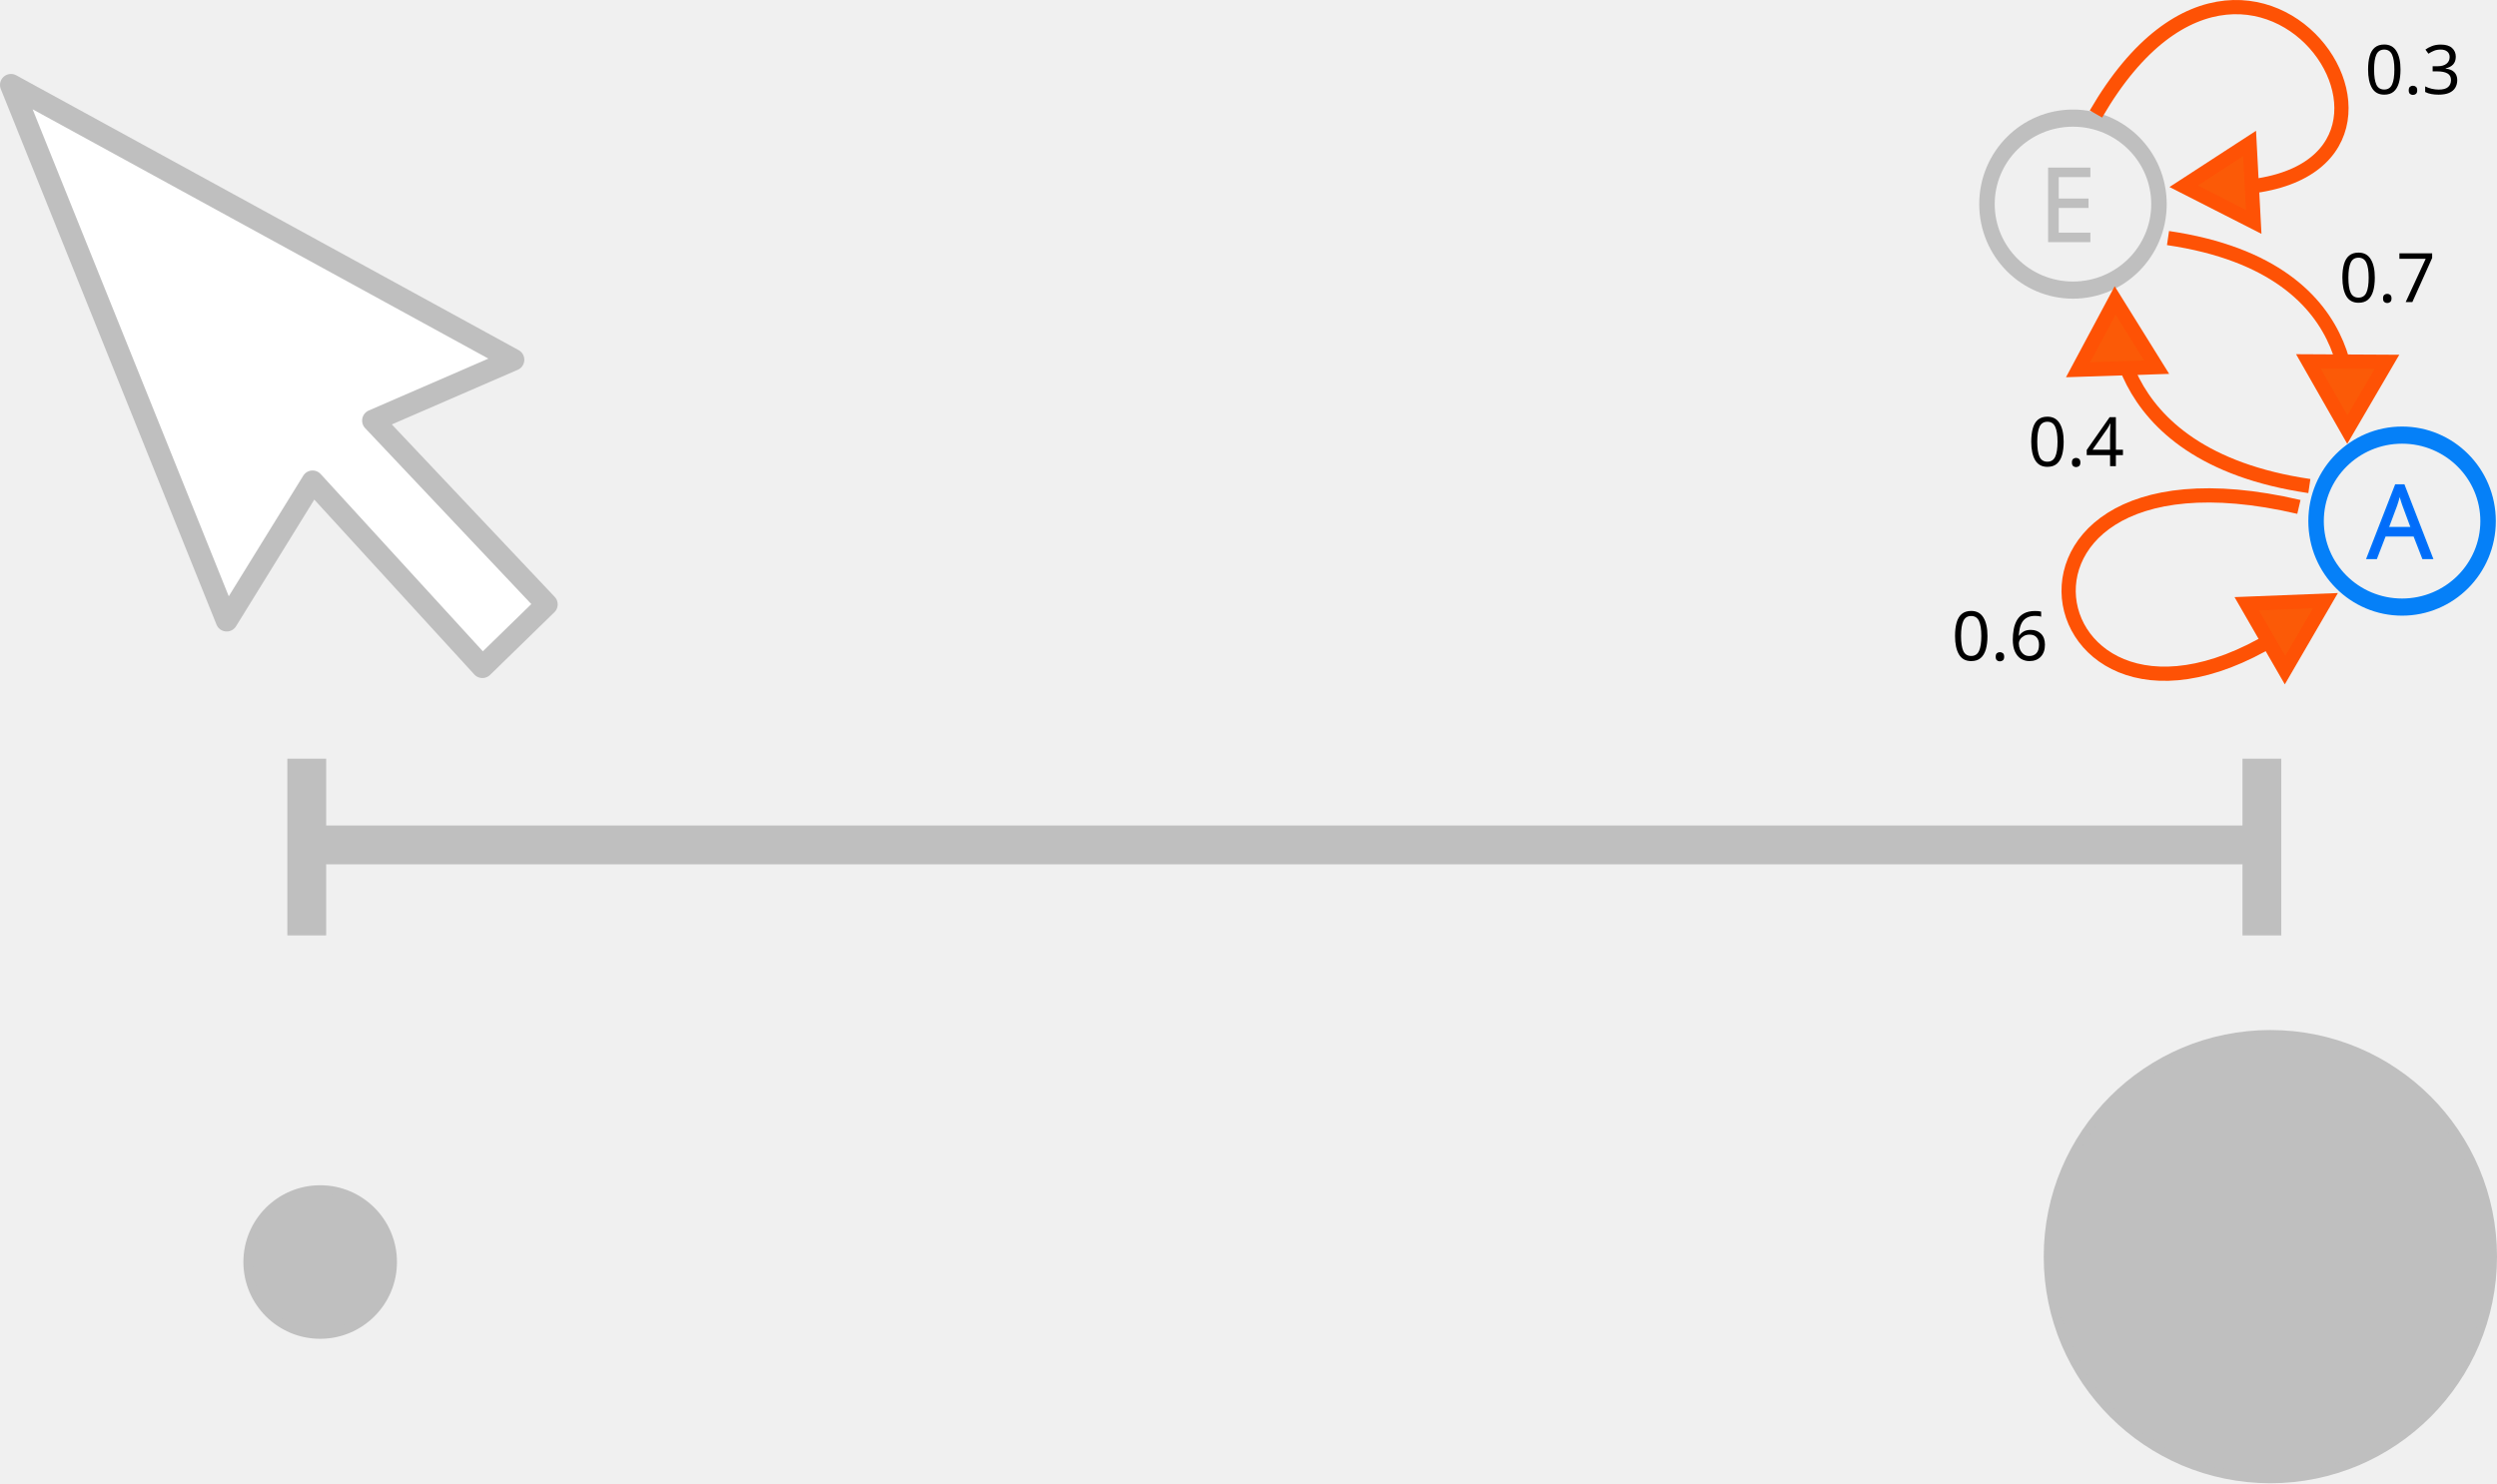
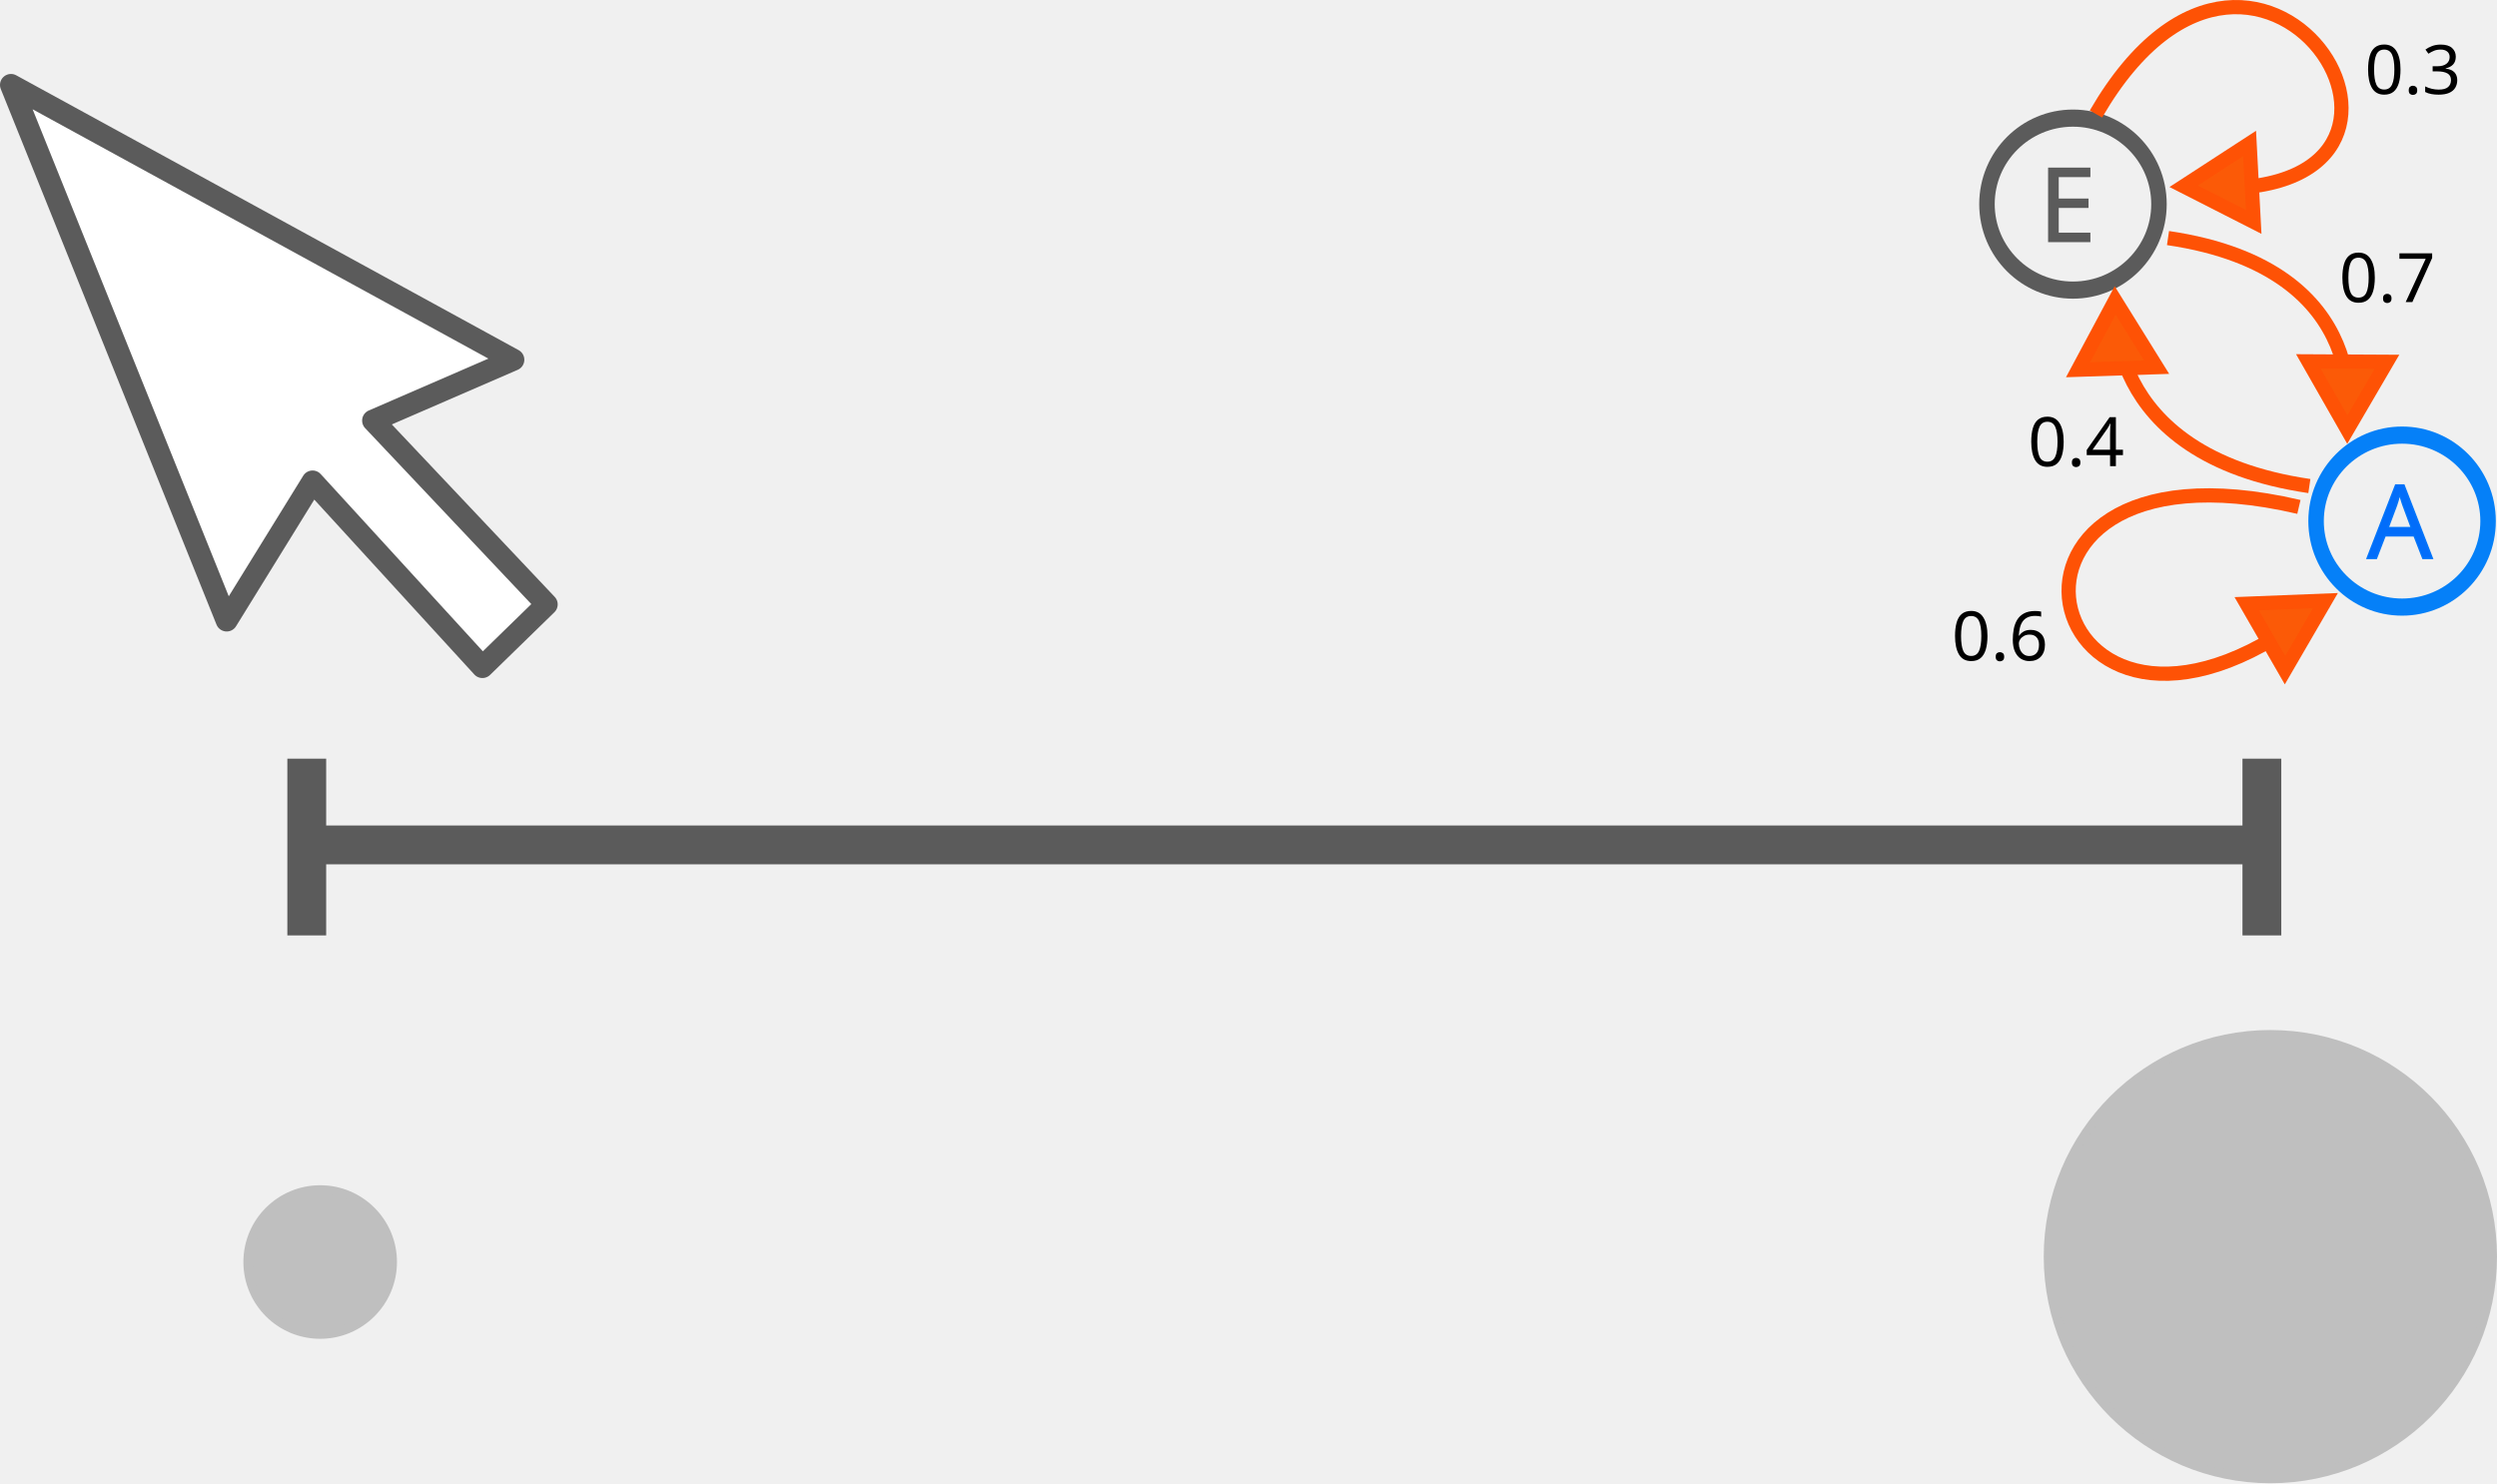
<svg xmlns="http://www.w3.org/2000/svg" width="584.936" height="347.507" id="svg2" version="1.1">
  <defs id="defs4" />
  <g id="layer1" transform="translate(-102.4415,-83.66857)">
-     <path style="fill:#bfbfbf;fill-opacity:1;stroke:#bfbfbf;stroke-opacity:1" d="m 67.812,178.25 0,40.406 8.094,0 0,-16.656 449.906,0 0,16.656 8.094,0 0,-40.406 -8.094,0 0,15.656 -449.906,0 0,-15.656 -8.094,0 z" transform="translate(102.4415,83.66857)" id="rect3767" />
-     <g id="g4018-3" transform="matrix(0.6428431,0,0,0.6428431,93.1939,95.39527)" style="stroke:#bfbfbf;stroke-opacity:1">
-       <path d="M 201.454,112.872 18.385,12.715 96.994,207.909 128.292,157.233 190.176,224.875 213.613,202.038 150.345,135.044 201.454,112.872 z" id="path827-4" style="fill:#ffffff;fill-rule:evenodd;stroke:#bfbfbf;stroke-width:8;stroke-linecap:round;stroke-linejoin:round;stroke-opacity:1" />
+     <path style="fill:#5b5b5b;fill-opacity:1;stroke:#5b5b5b;stroke-opacity:1" d="m 67.812,178.25 0,40.406 8.094,0 0,-16.656 449.906,0 0,16.656 8.094,0 0,-40.406 -8.094,0 0,15.656 -449.906,0 0,-15.656 -8.094,0 z" transform="translate(102.4415,83.66857)" id="rect3767" />
+     <g id="g4018-3" transform="matrix(0.6428431,0,0,0.6428431,93.1939,95.39527)" style="stroke:#5b5b5b;stroke-opacity:1">
+       <path d="M 201.454,112.872 18.385,12.715 96.994,207.909 128.292,157.233 190.176,224.875 213.613,202.038 150.345,135.044 201.454,112.872 z" id="path827-4" style="fill:#ffffff;fill-rule:evenodd;stroke:#5b5b5b;stroke-width:8;stroke-linecap:round;stroke-linejoin:round;stroke-opacity:1" />
    </g>
    <g id="g3005" transform="matrix(0.3332145,0,0,0.3332145,536.9787,74.76234)">
      <path transform="matrix(0.907073,0,0,1.004527,213.1717,246.2988)" d="m 255.671,146.164 c 0,33.24 -29.842,60.187 -66.654,60.187 -36.812,0 -66.654,-26.947 -66.654,-60.187 0,-33.24 29.842,-60.187 66.654,-60.187 36.812,0 66.654,26.947 66.654,60.187 z" id="path1308" style="fill:none;stroke:#0580f8;stroke-width:12;stroke-linecap:butt;stroke-linejoin:miter;stroke-miterlimit:4;stroke-opacity:1;stroke-dasharray:none;stroke-dashoffset:0" />
      <text id="text12679" y="419.368" x="360.015" style="font-size:72px;font-style:normal;font-variant:normal;font-weight:normal;font-stretch:normal;text-align:start;line-height:100%;writing-mode:lr-tb;text-anchor:start;fill:#026dfa;fill-opacity:1;stroke:#0274fa;stroke-width:1px;stroke-linecap:butt;stroke-linejoin:miter;stroke-opacity:1;font-family:Galilee Unicode Gk" xml:space="preserve">
        <tspan y="419.368" x="360.015" id="tspan12681">A</tspan>
      </text>
    </g>
-     <g id="g3010" transform="matrix(0.3332145,0,0,0.3332145,537.6451,73.42948)" style="stroke:#bfbfbf;stroke-opacity:1">
-       <path transform="matrix(0.907073,0,0,1.004527,-20.19296,27.41525)" d="m 255.671,146.164 c 0,33.24 -29.842,60.187 -66.654,60.187 -36.812,0 -66.654,-26.947 -66.654,-60.187 0,-33.24 29.842,-60.187 66.654,-60.187 36.812,0 66.654,26.947 66.654,60.187 z" id="path1306" style="fill:none;stroke:#bfbfbf;stroke-width:12;stroke-linecap:butt;stroke-linejoin:miter;stroke-miterlimit:4;stroke-opacity:1;stroke-dasharray:none;stroke-dashoffset:0" />
-       <text id="text7437" y="200.485" x="127.283" style="font-size:72px;font-style:normal;font-variant:normal;font-weight:normal;font-stretch:normal;text-align:start;line-height:100%;writing-mode:lr-tb;text-anchor:start;fill:#bfbfbf;fill-opacity:1;stroke:#bfbfbf;stroke-width:1px;stroke-linecap:butt;stroke-linejoin:miter;stroke-opacity:1;font-family:Galilee Unicode Gk" xml:space="preserve">
+     <g id="g3010" transform="matrix(0.3332145,0,0,0.3332145,537.6451,73.42948)" style="stroke:#5b5b5b;stroke-opacity:1">
+       <path transform="matrix(0.907073,0,0,1.004527,-20.19296,27.41525)" d="m 255.671,146.164 c 0,33.24 -29.842,60.187 -66.654,60.187 -36.812,0 -66.654,-26.947 -66.654,-60.187 0,-33.24 29.842,-60.187 66.654,-60.187 36.812,0 66.654,26.947 66.654,60.187 z" id="path1306" style="fill:none;stroke:#5b5b5b;stroke-width:12;stroke-linecap:butt;stroke-linejoin:miter;stroke-miterlimit:4;stroke-opacity:1;stroke-dasharray:none;stroke-dashoffset:0" />
+       <text id="text7437" y="200.485" x="127.283" style="font-size:72px;font-style:normal;font-variant:normal;font-weight:normal;font-stretch:normal;text-align:start;line-height:100%;writing-mode:lr-tb;text-anchor:start;fill:#5b5b5b;fill-opacity:1;stroke:#5b5b5b;stroke-width:1px;stroke-linecap:butt;stroke-linejoin:miter;stroke-opacity:1;font-family:Galilee Unicode Gk" xml:space="preserve">
        <tspan y="200.485" x="127.283" id="tspan7439">E</tspan>
      </text>
    </g>
    <g id="g3027" transform="matrix(0.3332145,0,0,0.3332145,537.6451,73.42948)">
      <path id="path1314" d="m 167.421,110.885 c 118.18,-204.001 287.008,74.566 61.904,50.648" style="fill:none;stroke:#fe5205;stroke-width:10;stroke-linecap:butt;stroke-linejoin:miter;stroke-miterlimit:4;stroke-opacity:1;stroke-dasharray:none" />
      <path transform="matrix(0.989283,0.146243,-0.14622,0.989129,825.9054,302.1034)" d="m -558.54,-34.026 -52.368,-17.6 41.426,-36.552 z" id="path1318" style="fill:#fb5a07;fill-opacity:1;stroke:#fe5205;stroke-width:10;stroke-linecap:butt;stroke-linejoin:miter;stroke-miterlimit:4;stroke-opacity:1;stroke-dasharray:none;stroke-dashoffset:0" />
    </g>
    <g id="g3023" transform="matrix(0.3332145,0,0,0.3332145,537.6451,73.42948)">
      <path id="path1316" d="M 310.089,387.149 C 56.847,328.06 130.084,617.057 328.457,453.857" style="fill:none;stroke:#fe5205;stroke-width:10;stroke-linecap:butt;stroke-linejoin:miter;stroke-miterlimit:4;stroke-opacity:1;stroke-dasharray:none" />
      <path transform="matrix(0.74057,0.631429,-0.674196,0.775357,691.0375,880.995)" d="m -558.54,-34.026 -52.368,-17.6 41.426,-36.552 z" id="path1320" style="fill:#fb5a07;fill-opacity:1;stroke:#fe5205;stroke-width:10;stroke-linecap:butt;stroke-linejoin:miter;stroke-miterlimit:4;stroke-opacity:1;stroke-dasharray:none;stroke-dashoffset:0" />
    </g>
    <g id="g3019" transform="matrix(0.3332145,0,0,0.3332145,537.6451,73.42948)">
      <path id="path1312" d="M 317.446,372.48 C 169.018,350.673 180.691,242.724 181.856,241.814" style="fill:none;stroke:#fe5205;stroke-width:10;stroke-linecap:butt;stroke-linejoin:miter;stroke-miterlimit:4;stroke-opacity:1;stroke-dasharray:none" />
      <path transform="matrix(0.937052,-0.349287,0.349233,0.936906,745.3351,125.6772)" d="m -558.54,-34.026 -52.368,-17.6 41.426,-36.552 z" id="path1322" style="fill:#fb5a07;fill-opacity:1;stroke:#fe5205;stroke-width:10;stroke-linecap:butt;stroke-linejoin:miter;stroke-miterlimit:4;stroke-opacity:1;stroke-dasharray:none;stroke-dashoffset:0" />
    </g>
    <g id="g3015" transform="matrix(0.3332145,0,0,0.3332145,537.6451,73.42948)">
      <path id="path1310" d="m 218.07,198.113 c 148.428,21.807 126.161,132.726 124.996,133.636" style="fill:none;stroke:#fe5205;stroke-width:10;stroke-linecap:butt;stroke-linejoin:miter;stroke-miterlimit:4;stroke-opacity:1;stroke-dasharray:none" />
      <path transform="matrix(0.746444,0.6655,-0.665396,0.746328,738.3938,729.9089)" d="m -558.54,-34.026 -52.368,-17.6 41.426,-36.552 z" id="path1324" style="fill:#fb5a07;fill-opacity:1;stroke:#fe5205;stroke-width:10;stroke-linecap:butt;stroke-linejoin:miter;stroke-miterlimit:4;stroke-opacity:1;stroke-dasharray:none;stroke-dashoffset:0" />
    </g>
    <text xml:space="preserve" style="font-size:15.994px;font-style:normal;font-variant:normal;font-weight:normal;font-stretch:normal;text-align:start;line-height:100%;writing-mode:lr-tb;text-anchor:start;fill:#000000;fill-opacity:1;stroke:none;font-family:Galilee Unicode Gk" x="656.399" y="105.69" id="text15302">
      <tspan id="tspan15304" x="656.399" y="105.69">0.3</tspan>
    </text>
    <text xml:space="preserve" style="font-size:15.994px;font-style:normal;font-variant:normal;font-weight:normal;font-stretch:normal;text-align:start;line-height:100%;writing-mode:lr-tb;text-anchor:start;fill:#000000;fill-opacity:1;stroke:none;font-family:Galilee Unicode Gk" x="650.378" y="154.445" id="text15306">
      <tspan id="tspan15308" x="650.378" y="154.445">0.7</tspan>
    </text>
    <text xml:space="preserve" style="font-size:15.994px;font-style:normal;font-variant:normal;font-weight:normal;font-stretch:normal;text-align:start;line-height:100%;writing-mode:lr-tb;text-anchor:start;fill:#000000;fill-opacity:1;stroke:none;font-family:Galilee Unicode Gk" x="559.641" y="238.398" id="text15314">
      <tspan id="tspan15316" x="559.641" y="238.398">0.6</tspan>
    </text>
    <text xml:space="preserve" style="font-size:15.994px;font-style:normal;font-variant:normal;font-weight:normal;font-stretch:normal;text-align:start;line-height:100%;writing-mode:lr-tb;text-anchor:start;fill:#000000;fill-opacity:1;stroke:none;font-family:Galilee Unicode Gk" x="577.493" y="192.887" id="text15318">
      <tspan id="tspan15320" x="577.493" y="192.887">0.4</tspan>
    </text>
    <path style="fill:#bfbfbf;fill-opacity:1;stroke:#bfbfbf;stroke-width:2.135;stroke-linecap:round;stroke-linejoin:round;stroke-miterlimit:4;stroke-opacity:1;stroke-dasharray:none" id="path3825" d="m 73.236,280.527 c 0,9.345 -7.575,16.92 -16.92,16.92 -9.345,0 -16.92,-7.575 -16.92,-16.92 0,-9.345 7.575,-16.92 16.92,-16.92 9.345,0 16.92,7.575 16.92,16.92 z" transform="translate(121.1293,98.82086)" />
    <path style="fill:#bfbfbf;fill-opacity:1;stroke:#bfbfbf;stroke-width:2.135;stroke-linecap:round;stroke-linejoin:round;stroke-miterlimit:4;stroke-opacity:1;stroke-dasharray:none" id="path3827" d="m 550.028,292.396 c 0,28.731 -23.291,52.023 -52.023,52.023 -28.731,0 -52.023,-23.291 -52.023,-52.023 0,-28.731 23.291,-52.023 52.023,-52.023 28.731,0 52.023,23.291 52.023,52.023 z" transform="translate(136.2816,85.68888)" />
  </g>
</svg>
